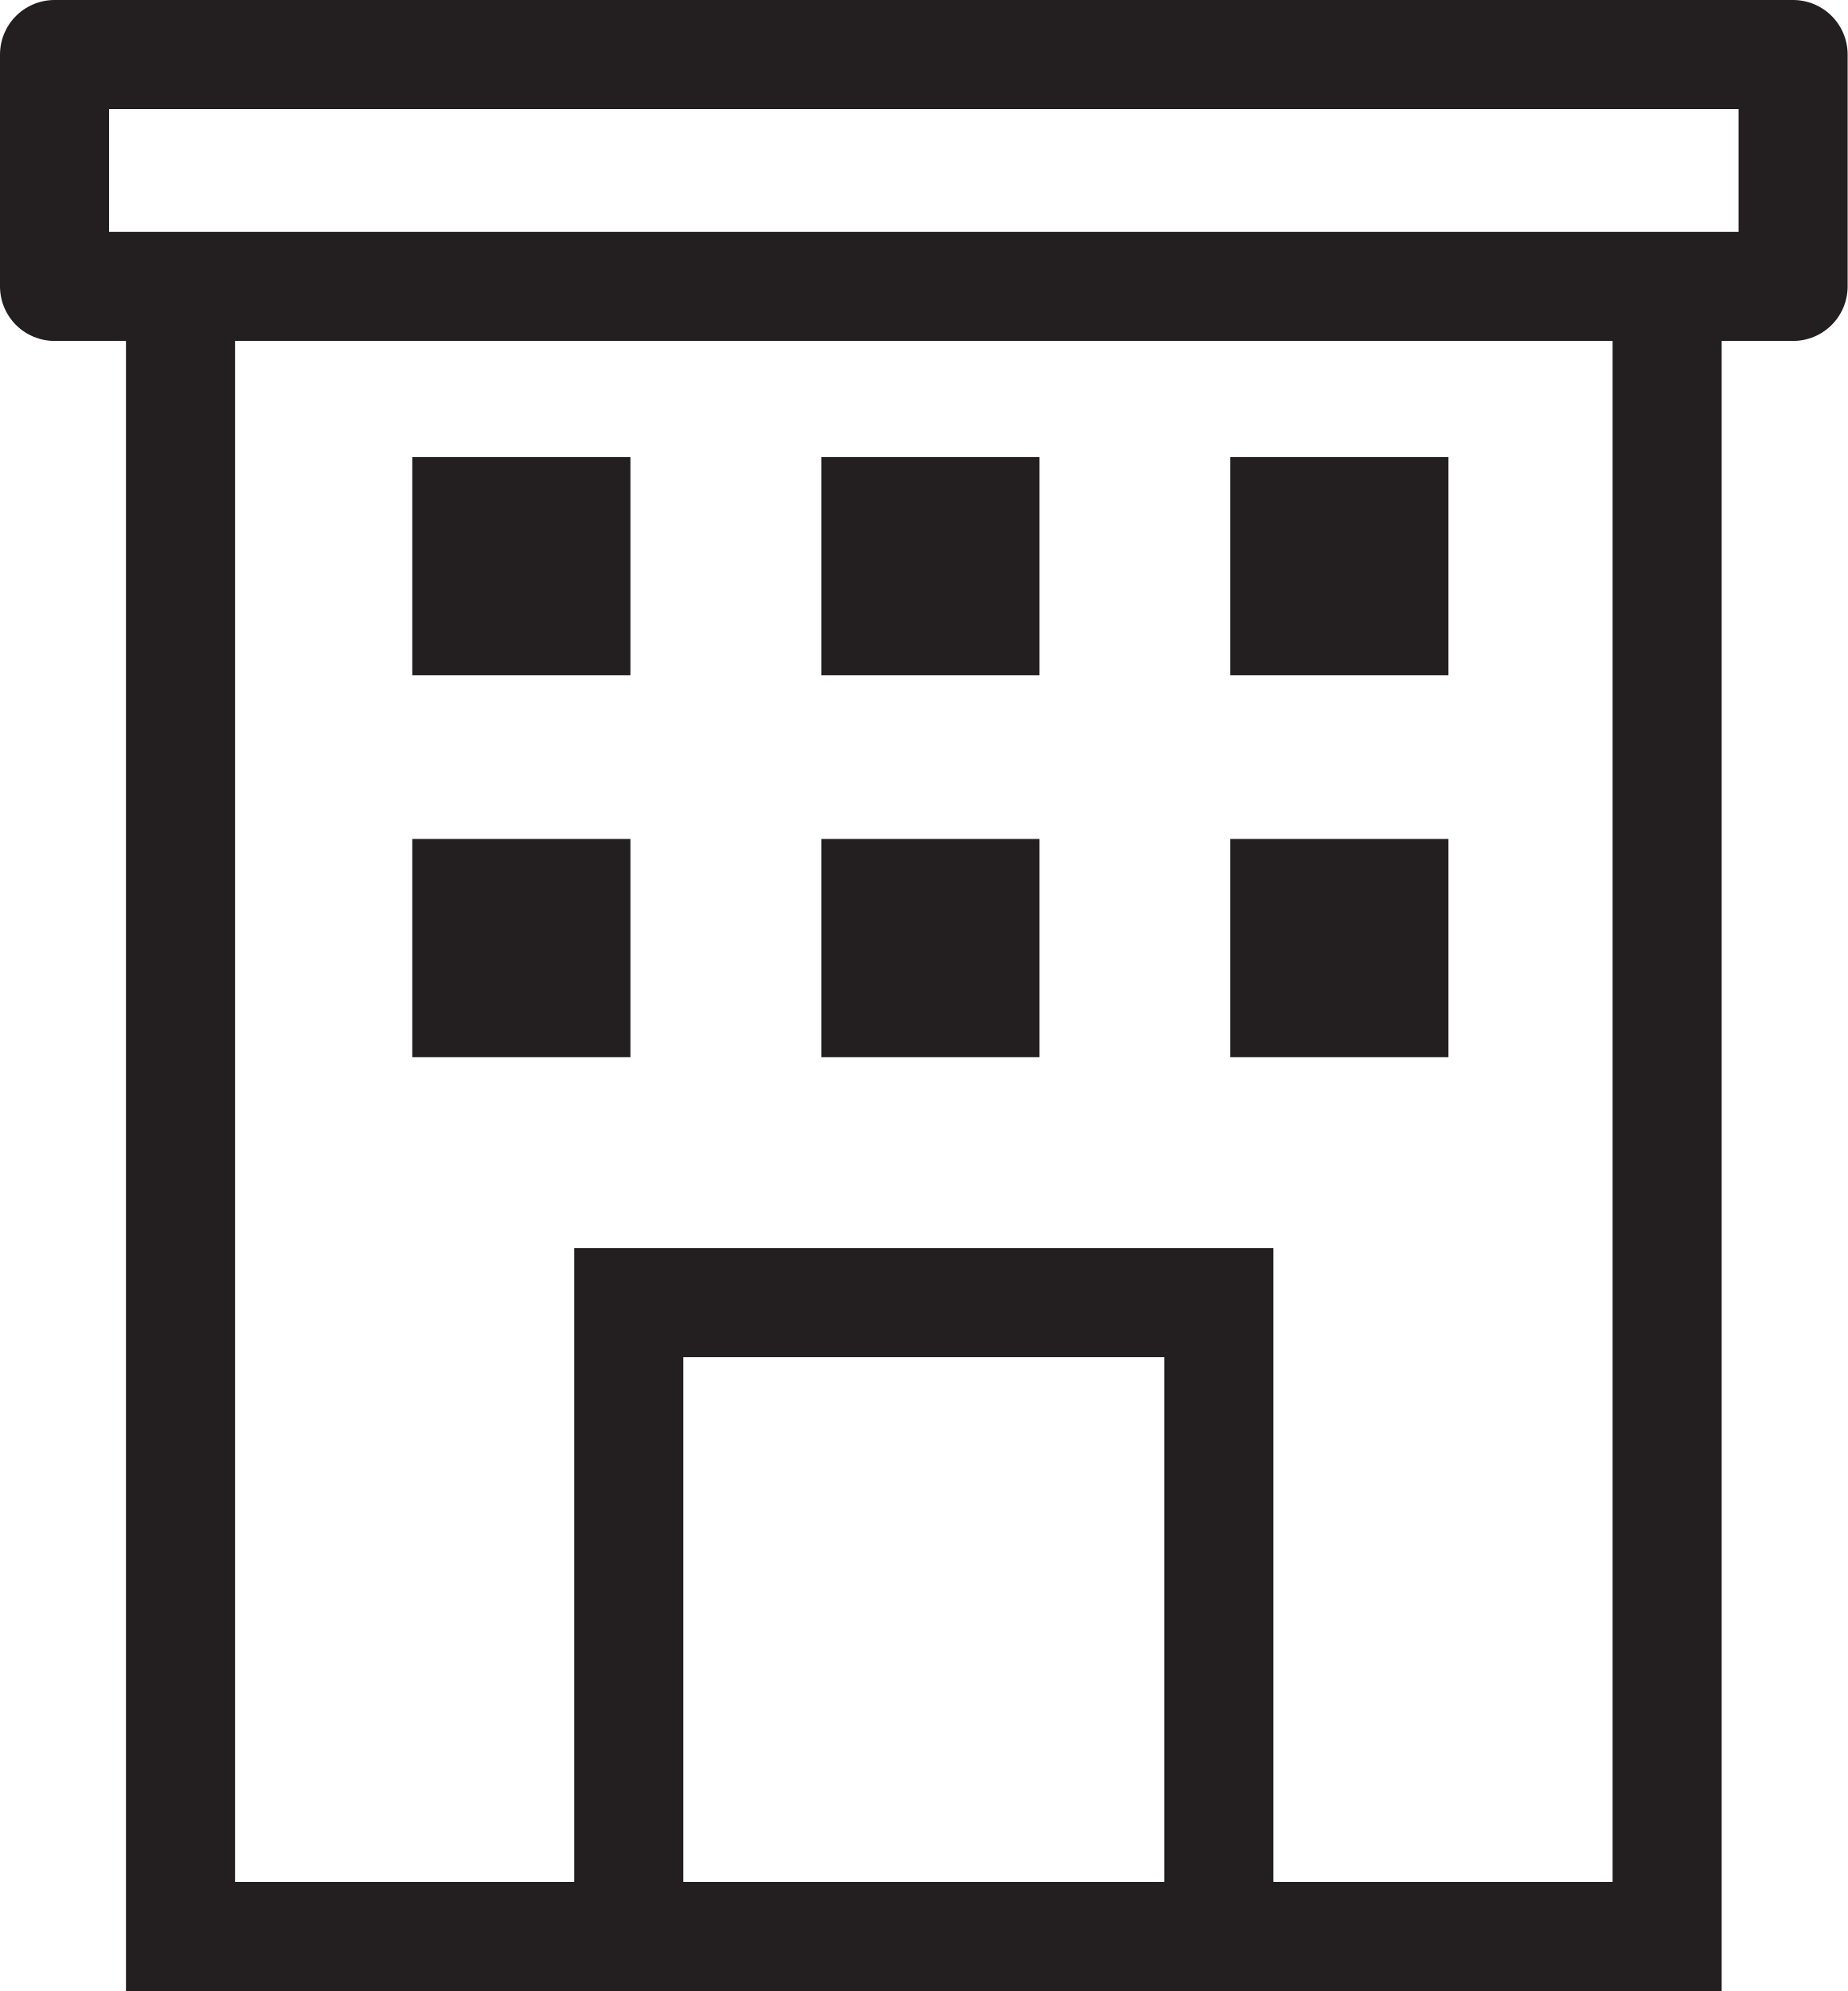
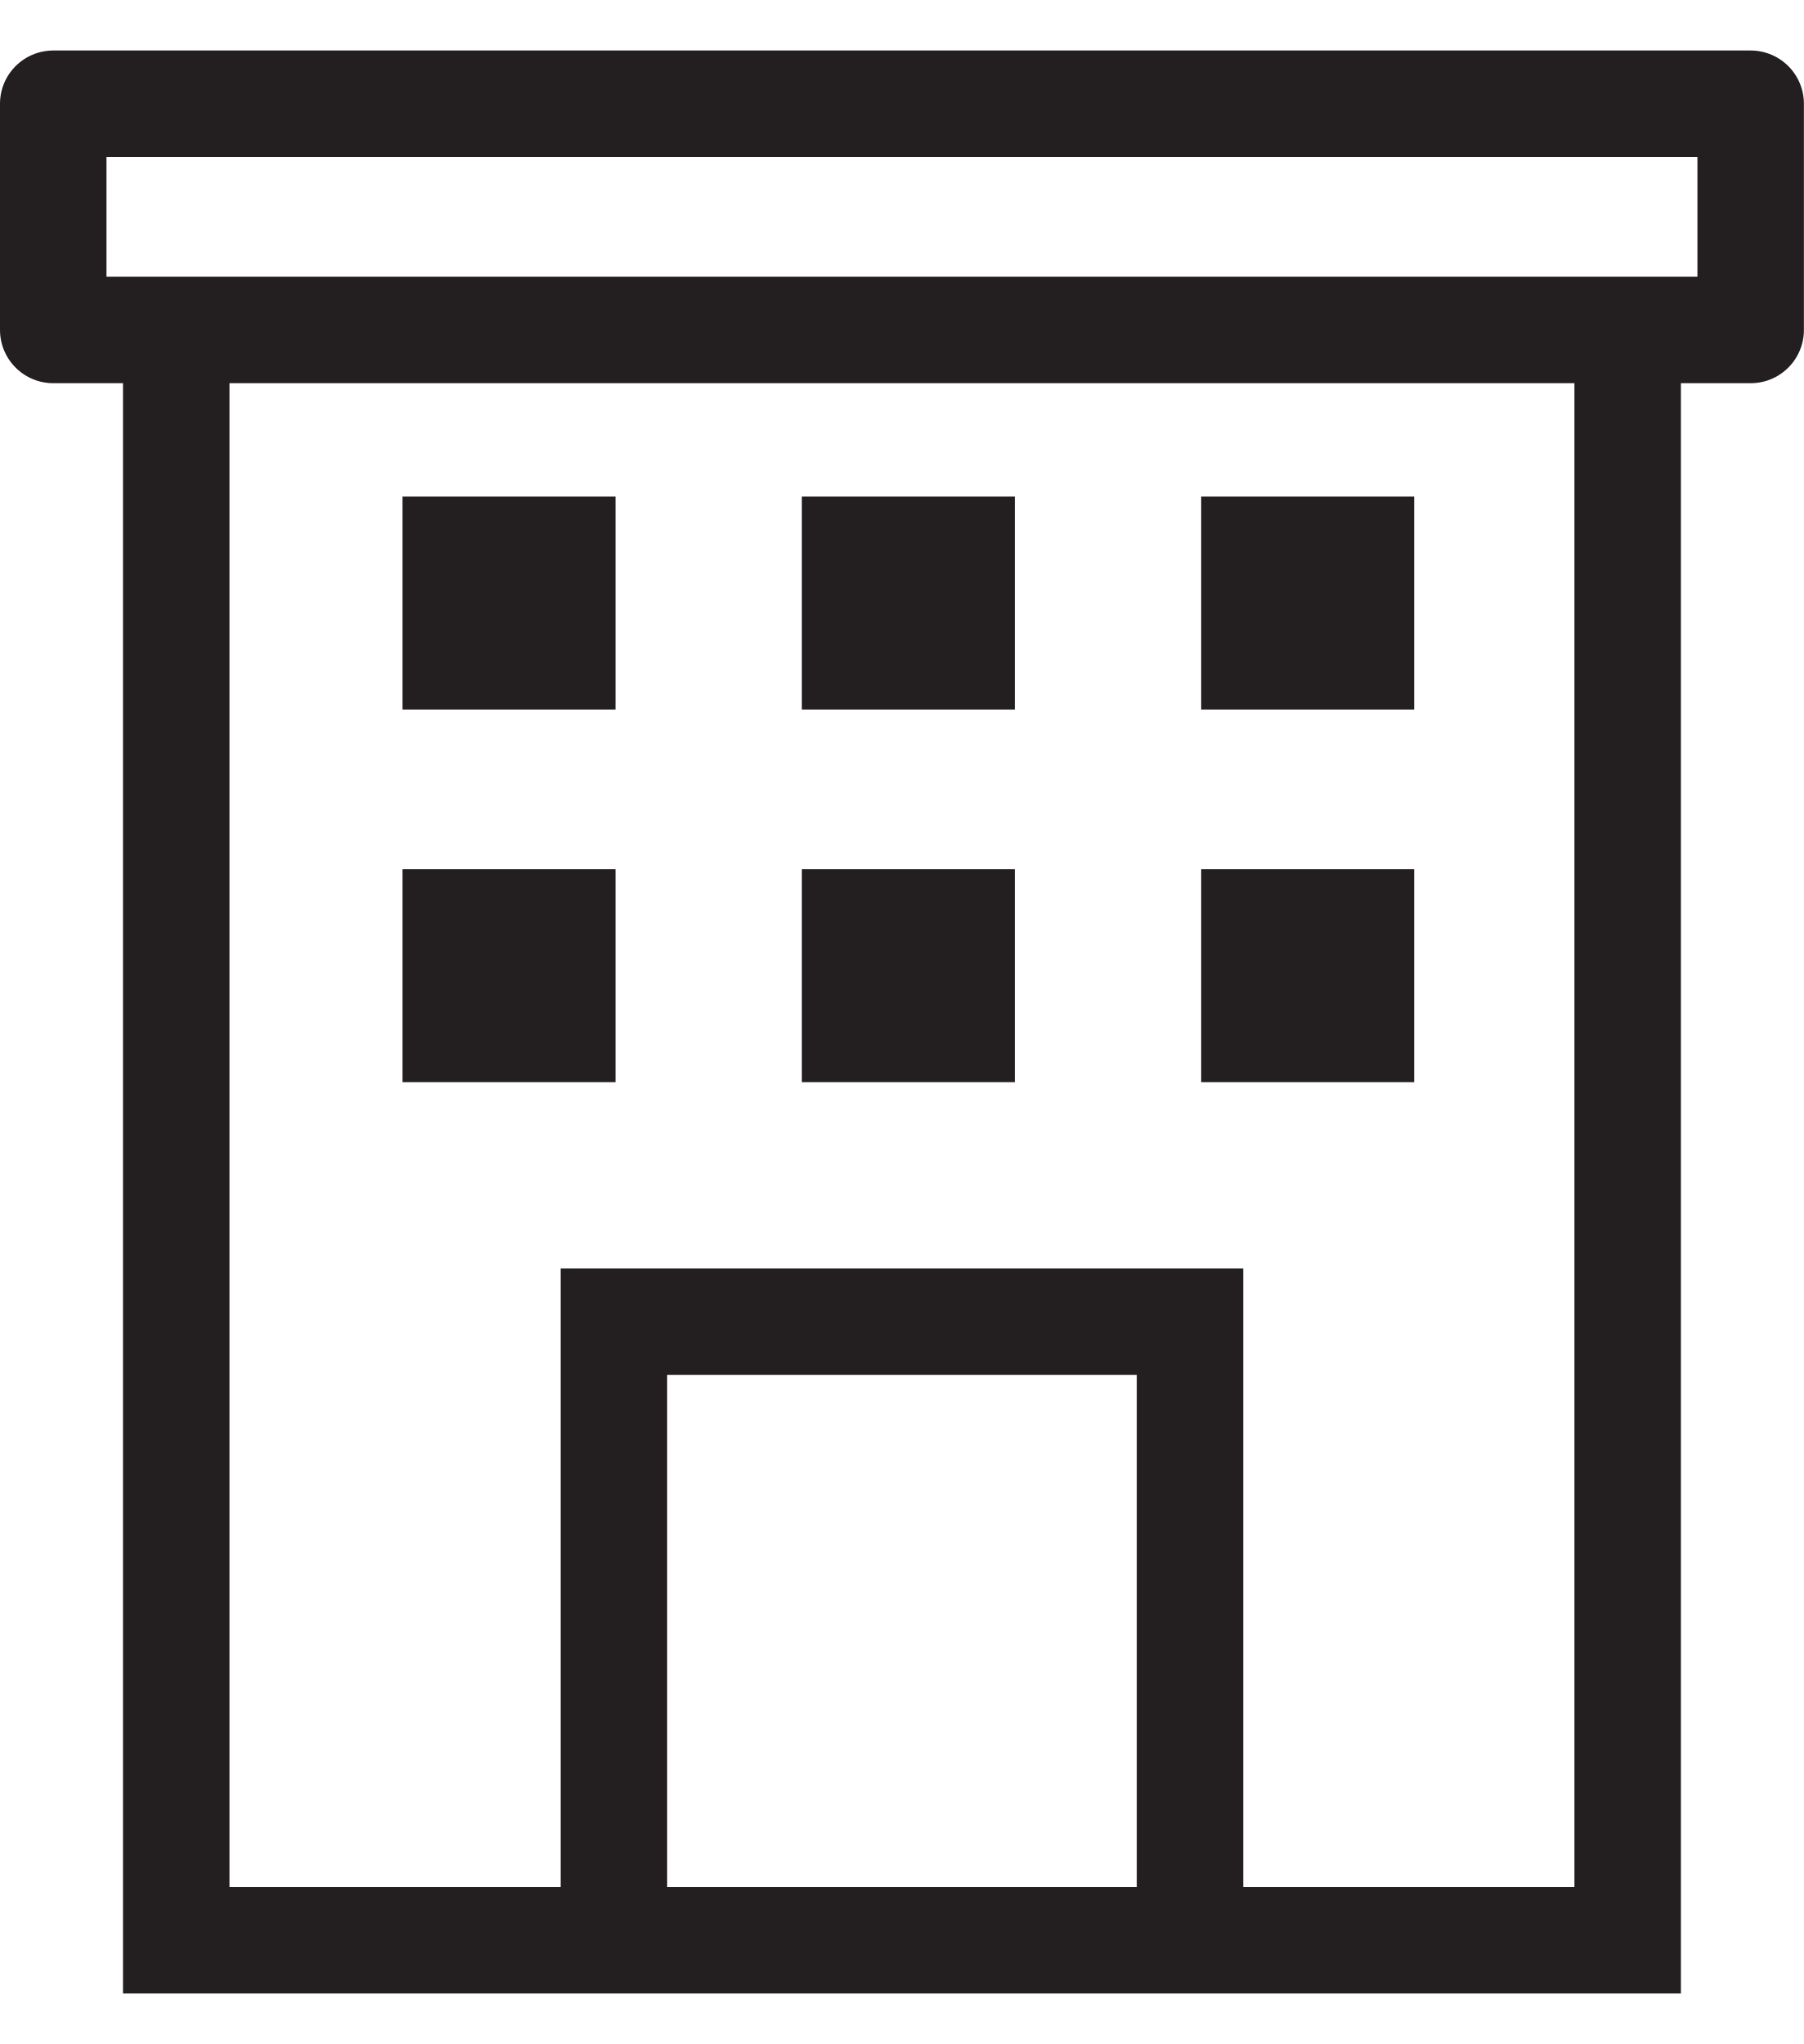
- <svg xmlns="http://www.w3.org/2000/svg" viewBox="0 0 33.88 36.5">
+ <svg xmlns="http://www.w3.org/2000/svg" width="30px" height="34px" viewBox="0 0 33.88 36.5">
  <defs>
    <style>.cls-1{fill:#231f20;}.cls-2,.cls-3{fill:none;stroke:#231f20;stroke-width:2px;}.cls-2{stroke-miterlimit:10;}.cls-3{stroke-linejoin:round;}</style>
  </defs>
  <g id="Layer_2" data-name="Layer 2">
    <g id="Layer_1-2" data-name="Layer 1">
      <rect class="cls-1" x="7.56" y="8.38" width="4" height="4" />
      <rect class="cls-1" x="15.06" y="8.38" width="4" height="4" />
      <rect class="cls-1" x="22.56" y="8.38" width="4" height="4" />
      <rect class="cls-1" x="7.56" y="15.38" width="4" height="4" />
      <rect class="cls-1" x="15.06" y="15.38" width="4" height="4" />
      <rect class="cls-1" x="22.56" y="15.38" width="4" height="4" />
      <polyline class="cls-2" points="30.57 5.26 30.57 35.5 3.31 35.5 3.31 5.26" />
      <polyline class="cls-2" points="11.53 35.5 11.53 23.88 22.35 23.88 22.35 35.5" />
      <rect class="cls-3" x="1" y="1" width="31.88" height="4.25" />
    </g>
  </g>
</svg>
